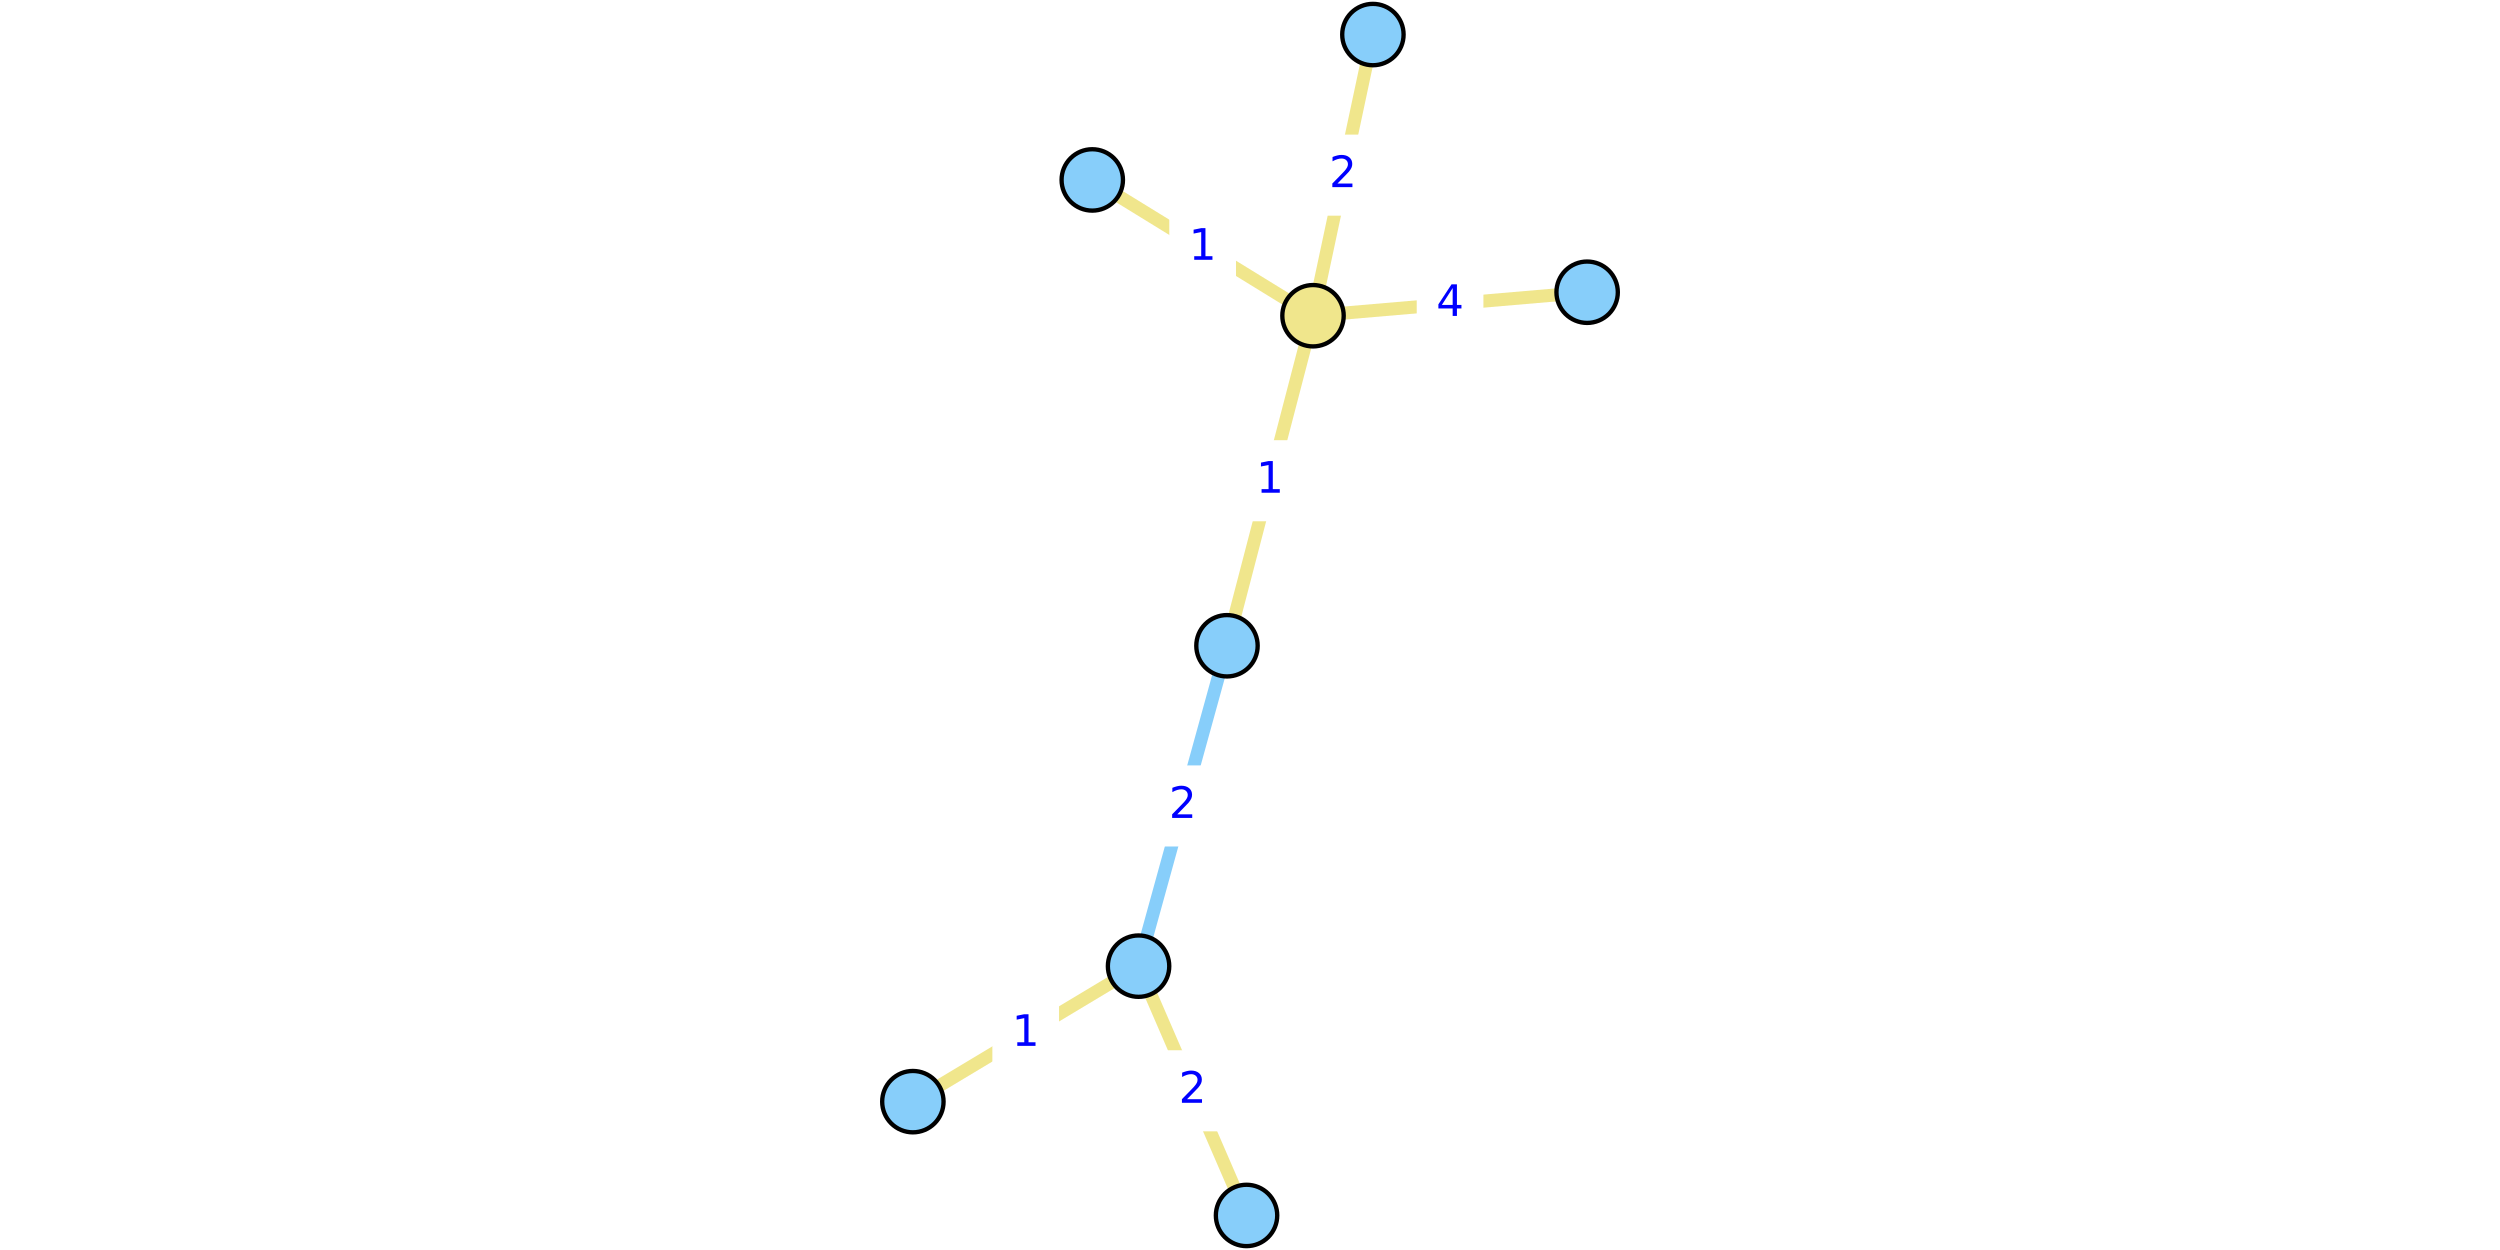
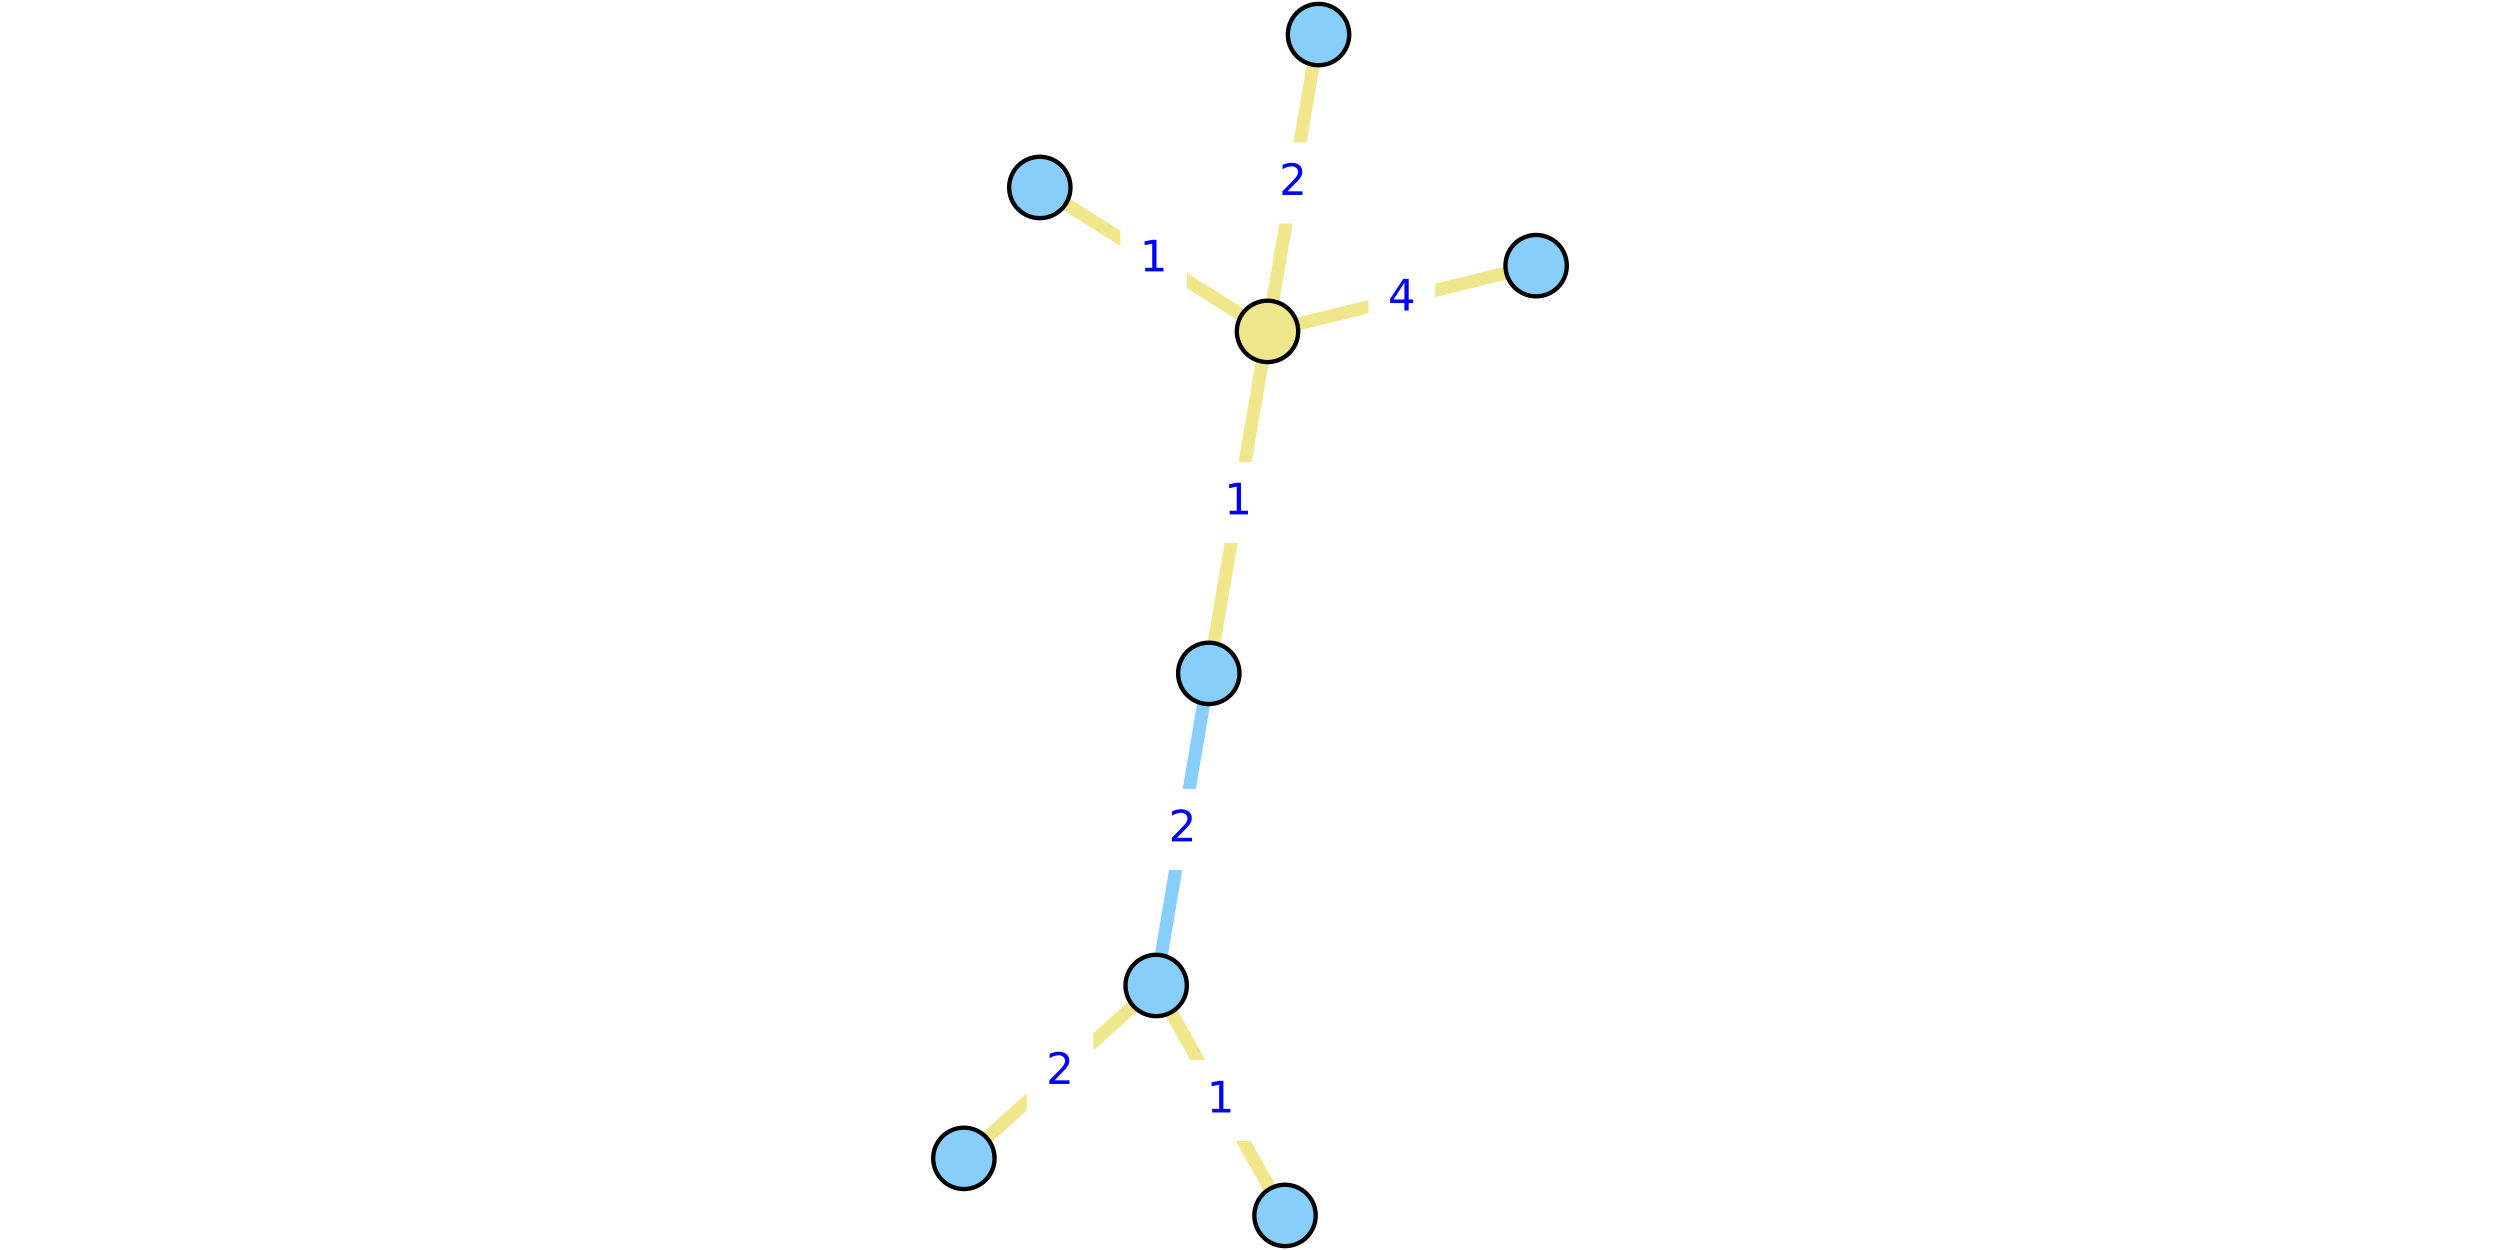
<svg xmlns="http://www.w3.org/2000/svg" xmlns:xlink="http://www.w3.org/1999/xlink" height="288pt" version="1.1" viewBox="0 0 576 288" width="576pt">
  <defs>
    <style type="text/css">
*{stroke-linecap:butt;stroke-linejoin:round;}
  </style>
  </defs>
  <g id="figure_1">
    <g id="patch_1">
      <path d="M 0 288  L 576 288  L 576 0  L 0 0  z " style="fill:#ffffff;" />
    </g>
    <g id="axes_1">
      <g id="patch_2">
-         <path d="M 207.218 285.48  L 368.782 285.48  L 368.782 2.52  L 207.218 2.52  z " style="fill:#ffffff;" />
+         <path d="M 219.44 285.48  L 356.56 285.48  L 356.56 2.52  L 219.44 2.52  z " style="fill:#ffffff;" />
      </g>
      <g id="matplotlib.axis_1" />
      <g id="matplotlib.axis_2" />
      <g id="line2d_1">
-         <path clip-path="url(#p4150401a70)" d="M 262.324 222.6  L 282.696 148.783  " style="fill:none;stroke:#87cefa;stroke-linecap:square;stroke-width:3;" />
+         <path clip-path="url(#p3aef2beae9)" d="M 266.382 227.054  L 278.508 155.144  " style="fill:none;stroke:#87cefa;stroke-linecap:square;stroke-width:3;" />
      </g>
      <g id="line2d_2">
-         <path clip-path="url(#p4150401a70)" d="M 316.316 7.962  L 302.518 72.744  " style="fill:none;stroke:#f0e68c;stroke-linecap:square;stroke-width:3;" />
+         <path clip-path="url(#p3aef2beae9)" d="M 303.79 7.962  L 292.035 76.357  " style="fill:none;stroke:#f0e68c;stroke-linecap:square;stroke-width:3;" />
      </g>
      <g id="line2d_3">
-         <path clip-path="url(#p4150401a70)" d="M 365.675 67.33  L 302.518 72.744  " style="fill:none;stroke:#f0e68c;stroke-linecap:square;stroke-width:3;" />
+         <path clip-path="url(#p3aef2beae9)" d="M 353.923 61.205  L 292.035 76.357  " style="fill:none;stroke:#f0e68c;stroke-linecap:square;stroke-width:3;" />
      </g>
      <g id="line2d_4">
-         <path clip-path="url(#p4150401a70)" d="M 302.518 72.744  L 251.659 41.455  " style="fill:none;stroke:#f0e68c;stroke-linecap:square;stroke-width:3;" />
+         <path clip-path="url(#p3aef2beae9)" d="M 292.035 76.357  L 239.573 43.191  " style="fill:none;stroke:#f0e68c;stroke-linecap:square;stroke-width:3;" />
      </g>
      <g id="line2d_5">
-         <path clip-path="url(#p4150401a70)" d="M 302.518 72.744  L 282.696 148.783  " style="fill:none;stroke:#f0e68c;stroke-linecap:square;stroke-width:3;" />
+         <path clip-path="url(#p3aef2beae9)" d="M 292.035 76.357  L 278.508 155.144  " style="fill:none;stroke:#f0e68c;stroke-linecap:square;stroke-width:3;" />
      </g>
      <g id="line2d_6">
-         <path clip-path="url(#p4150401a70)" d="M 210.325 253.821  L 262.324 222.6  " style="fill:none;stroke:#f0e68c;stroke-linecap:square;stroke-width:3;" />
+         <path clip-path="url(#p3aef2beae9)" d="M 296.068 280.038  L 266.382 227.054  " style="fill:none;stroke:#f0e68c;stroke-linecap:square;stroke-width:3;" />
      </g>
      <g id="line2d_7">
-         <path clip-path="url(#p4150401a70)" d="M 262.324 222.6  L 287.203 280.038  " style="fill:none;stroke:#f0e68c;stroke-linecap:square;stroke-width:3;" />
+         <path clip-path="url(#p3aef2beae9)" d="M 266.382 227.054  L 222.077 266.889  " style="fill:none;stroke:#f0e68c;stroke-linecap:square;stroke-width:3;" />
      </g>
      <g id="text_1">
        <g id="patch_3">
-           <path d="M 265.329 194.531  L 279.691 194.531  L 279.691 176.852  L 265.329 176.852  z " style="fill:#ffffff;stroke:#ffffff;stroke-linejoin:miter;" />
+           <path d="M 265.264 199.938  L 279.626 199.938  L 279.626 182.26  L 265.264 182.26  z " style="fill:#ffffff;stroke:#ffffff;stroke-linejoin:miter;" />
        </g>
        <defs>
          <path d="M 19.188 8.297  L 53.609 8.297  L 53.609 0  L 7.328 0  L 7.328 8.297  Q 12.938 14.109 22.625 23.891  Q 32.328 33.688 34.812 36.531  Q 39.547 41.844 41.422 45.531  Q 43.312 49.219 43.312 52.781  Q 43.312 58.594 39.234 62.25  Q 35.156 65.922 28.609 65.922  Q 23.969 65.922 18.812 64.312  Q 13.672 62.703 7.812 59.422  L 7.812 69.391  Q 13.766 71.781 18.938 73  Q 24.125 74.219 28.422 74.219  Q 39.75 74.219 46.484 68.547  Q 53.219 62.891 53.219 53.422  Q 53.219 48.922 51.531 44.891  Q 49.859 40.875 45.406 35.406  Q 44.188 33.984 37.641 27.219  Q 31.109 20.453 19.188 8.297  z " id="DejaVuSans-32" />
        </defs>
-         <g style="fill:#0000ff;" transform="translate(269.3287 188.4509)scale(0.1 -0.1)">
+         <g style="fill:#0000ff;" transform="translate(269.2639 193.8583)scale(0.1 -0.1)">
          <use xlink:href="#DejaVuSans-32" />
        </g>
      </g>
      <g id="text_2">
        <g id="patch_4">
-           <path d="M 302.236 49.192  L 316.598 49.192  L 316.598 31.514  L 302.236 31.514  z " style="fill:#ffffff;stroke:#ffffff;stroke-linejoin:miter;" />
+           <path d="M 290.731 50.998  L 305.094 50.998  L 305.094 33.32  L 290.731 33.32  z " style="fill:#ffffff;stroke:#ffffff;stroke-linejoin:miter;" />
        </g>
-         <g style="fill:#0000ff;" transform="translate(306.2358 43.11222)scale(0.1 -0.1)">
+         <g style="fill:#0000ff;" transform="translate(294.731 44.91875)scale(0.1 -0.1)">
          <use xlink:href="#DejaVuSans-32" />
        </g>
      </g>
      <g id="text_3">
        <g id="patch_5">
-           <path d="M 326.915 78.876  L 341.278 78.876  L 341.278 61.198  L 326.915 61.198  z " style="fill:#ffffff;stroke:#ffffff;stroke-linejoin:miter;" />
+           <path d="M 315.798 77.62  L 330.16 77.62  L 330.16 59.942  L 315.798 59.942  z " style="fill:#ffffff;stroke:#ffffff;stroke-linejoin:miter;" />
        </g>
        <defs>
          <path d="M 37.797 64.312  L 12.891 25.391  L 37.797 25.391  z M 35.203 72.906  L 47.609 72.906  L 47.609 25.391  L 58.016 25.391  L 58.016 17.188  L 47.609 17.188  L 47.609 0  L 37.797 0  L 37.797 17.188  L 4.891 17.188  L 4.891 26.703  z " id="DejaVuSans-34" />
        </defs>
-         <g style="fill:#0000ff;" transform="translate(330.9154 72.79649)scale(0.1 -0.1)">
+         <g style="fill:#0000ff;" transform="translate(319.7977 71.54061)scale(0.1 -0.1)">
          <use xlink:href="#DejaVuSans-34" />
        </g>
      </g>
      <g id="text_4">
        <g id="patch_6">
-           <path d="M 269.907 65.939  L 284.27 65.939  L 284.27 48.261  L 269.907 48.261  z " style="fill:#ffffff;stroke:#ffffff;stroke-linejoin:miter;" />
+           <path d="M 258.623 68.613  L 272.985 68.613  L 272.985 50.935  L 258.623 50.935  z " style="fill:#ffffff;stroke:#ffffff;stroke-linejoin:miter;" />
        </g>
        <defs>
          <path d="M 12.406 8.297  L 28.516 8.297  L 28.516 63.922  L 10.984 60.406  L 10.984 69.391  L 28.422 72.906  L 38.281 72.906  L 38.281 8.297  L 54.391 8.297  L 54.391 0  L 12.406 0  z " id="DejaVuSans-31" />
        </defs>
-         <g style="fill:#0000ff;" transform="translate(273.9071 59.85894)scale(0.1 -0.1)">
+         <g style="fill:#0000ff;" transform="translate(262.6227 62.53347)scale(0.1 -0.1)">
          <use xlink:href="#DejaVuSans-31" />
        </g>
      </g>
      <g id="text_5">
        <g id="patch_7">
-           <path d="M 285.426 119.602  L 299.788 119.602  L 299.788 101.924  L 285.426 101.924  z " style="fill:#ffffff;stroke:#ffffff;stroke-linejoin:miter;" />
+           <path d="M 278.09 124.59  L 292.453 124.59  L 292.453 106.912  L 278.09 106.912  z " style="fill:#ffffff;stroke:#ffffff;stroke-linejoin:miter;" />
        </g>
-         <g style="fill:#0000ff;" transform="translate(289.4256 113.5228)scale(0.1 -0.1)">
+         <g style="fill:#0000ff;" transform="translate(282.09 118.51)scale(0.1 -0.1)">
          <use xlink:href="#DejaVuSans-31" />
        </g>
      </g>
      <g id="text_6">
        <g id="patch_8">
-           <path d="M 229.143 247.05  L 243.506 247.05  L 243.506 229.372  L 229.143 229.372  z " style="fill:#ffffff;stroke:#ffffff;stroke-linejoin:miter;" />
+           <path d="M 274.044 262.385  L 288.406 262.385  L 288.406 244.707  L 274.044 244.707  z " style="fill:#ffffff;stroke:#ffffff;stroke-linejoin:miter;" />
        </g>
-         <g style="fill:#0000ff;" transform="translate(233.1431 240.9702)scale(0.1 -0.1)">
+         <g style="fill:#0000ff;" transform="translate(278.0438 256.3055)scale(0.1 -0.1)">
          <use xlink:href="#DejaVuSans-31" />
        </g>
      </g>
      <g id="text_7">
        <g id="patch_9">
-           <path d="M 267.583 260.159  L 281.945 260.159  L 281.945 242.48  L 267.583 242.48  z " style="fill:#ffffff;stroke:#ffffff;stroke-linejoin:miter;" />
+           <path d="M 237.048 255.811  L 251.411 255.811  L 251.411 238.133  L 237.048 238.133  z " style="fill:#ffffff;stroke:#ffffff;stroke-linejoin:miter;" />
        </g>
-         <g style="fill:#0000ff;" transform="translate(271.5825 254.0788)scale(0.1 -0.1)">
+         <g style="fill:#0000ff;" transform="translate(241.0482 249.731)scale(0.1 -0.1)">
          <use xlink:href="#DejaVuSans-32" />
        </g>
      </g>
      <g id="PathCollection_1">
        <defs>
-           <path d="M 0 7.071  C 1.875 7.071 3.674 6.326 5 5  C 6.326 3.674 7.071 1.875 7.071 0  C 7.071 -1.875 6.326 -3.674 5 -5  C 3.674 -6.326 1.875 -7.071 0 -7.071  C -1.875 -7.071 -3.674 -6.326 -5 -5  C -6.326 -3.674 -7.071 -1.875 -7.071 0  C -7.071 1.875 -6.326 3.674 -5 5  C -3.674 6.326 -1.875 7.071 0 7.071  z " id="C0_0_ce17c2a5cb" />
+           <path d="M 0 7.071  C 1.875 7.071 3.674 6.326 5 5  C 6.326 3.674 7.071 1.875 7.071 0  C 7.071 -1.875 6.326 -3.674 5 -5  C 3.674 -6.326 1.875 -7.071 0 -7.071  C -1.875 -7.071 -3.674 -6.326 -5 -5  C -6.326 -3.674 -7.071 -1.875 -7.071 0  C -7.071 1.875 -6.326 3.674 -5 5  C -3.674 6.326 -1.875 7.071 0 7.071  z " id="C0_0_5d6d1dd854" />
        </defs>
-         <use style="fill:#87cefa;stroke:#000000;" x="316.316" xlink:href="#C0_0_ce17c2a5cb" y="7.962" />
-         <use style="fill:#87cefa;stroke:#000000;" x="365.675" xlink:href="#C0_0_ce17c2a5cb" y="67.33" />
-         <use style="fill:#87cefa;stroke:#000000;" x="210.325" xlink:href="#C0_0_ce17c2a5cb" y="253.821" />
-         <use style="fill:#87cefa;stroke:#000000;" x="262.324" xlink:href="#C0_0_ce17c2a5cb" y="222.6" />
-         <use style="fill:#87cefa;stroke:#000000;" x="251.659" xlink:href="#C0_0_ce17c2a5cb" y="41.455" />
-         <use style="fill:#87cefa;stroke:#000000;" x="282.696" xlink:href="#C0_0_ce17c2a5cb" y="148.783" />
-         <use style="fill:#87cefa;stroke:#000000;" x="287.203" xlink:href="#C0_0_ce17c2a5cb" y="280.038" />
-         <use style="fill:#f0e68c;stroke:#000000;" x="302.518" xlink:href="#C0_0_ce17c2a5cb" y="72.744" />
+         <use style="fill:#87cefa;stroke:#000000;" x="303.79" xlink:href="#C0_0_5d6d1dd854" y="7.962" />
+         <use style="fill:#87cefa;stroke:#000000;" x="353.923" xlink:href="#C0_0_5d6d1dd854" y="61.205" />
+         <use style="fill:#87cefa;stroke:#000000;" x="296.068" xlink:href="#C0_0_5d6d1dd854" y="280.038" />
+         <use style="fill:#87cefa;stroke:#000000;" x="266.382" xlink:href="#C0_0_5d6d1dd854" y="227.054" />
+         <use style="fill:#87cefa;stroke:#000000;" x="239.573" xlink:href="#C0_0_5d6d1dd854" y="43.191" />
+         <use style="fill:#87cefa;stroke:#000000;" x="278.508" xlink:href="#C0_0_5d6d1dd854" y="155.144" />
+         <use style="fill:#87cefa;stroke:#000000;" x="222.077" xlink:href="#C0_0_5d6d1dd854" y="266.889" />
+         <use style="fill:#f0e68c;stroke:#000000;" x="292.035" xlink:href="#C0_0_5d6d1dd854" y="76.357" />
      </g>
    </g>
  </g>
  <defs>
-     <clipPath id="p4150401a70">
-       <rect height="282.96" width="161.565" x="207.218" y="2.52" />
+     <clipPath id="p3aef2beae9">
+       <rect height="282.96" width="137.121" x="219.44" y="2.52" />
    </clipPath>
  </defs>
</svg>
